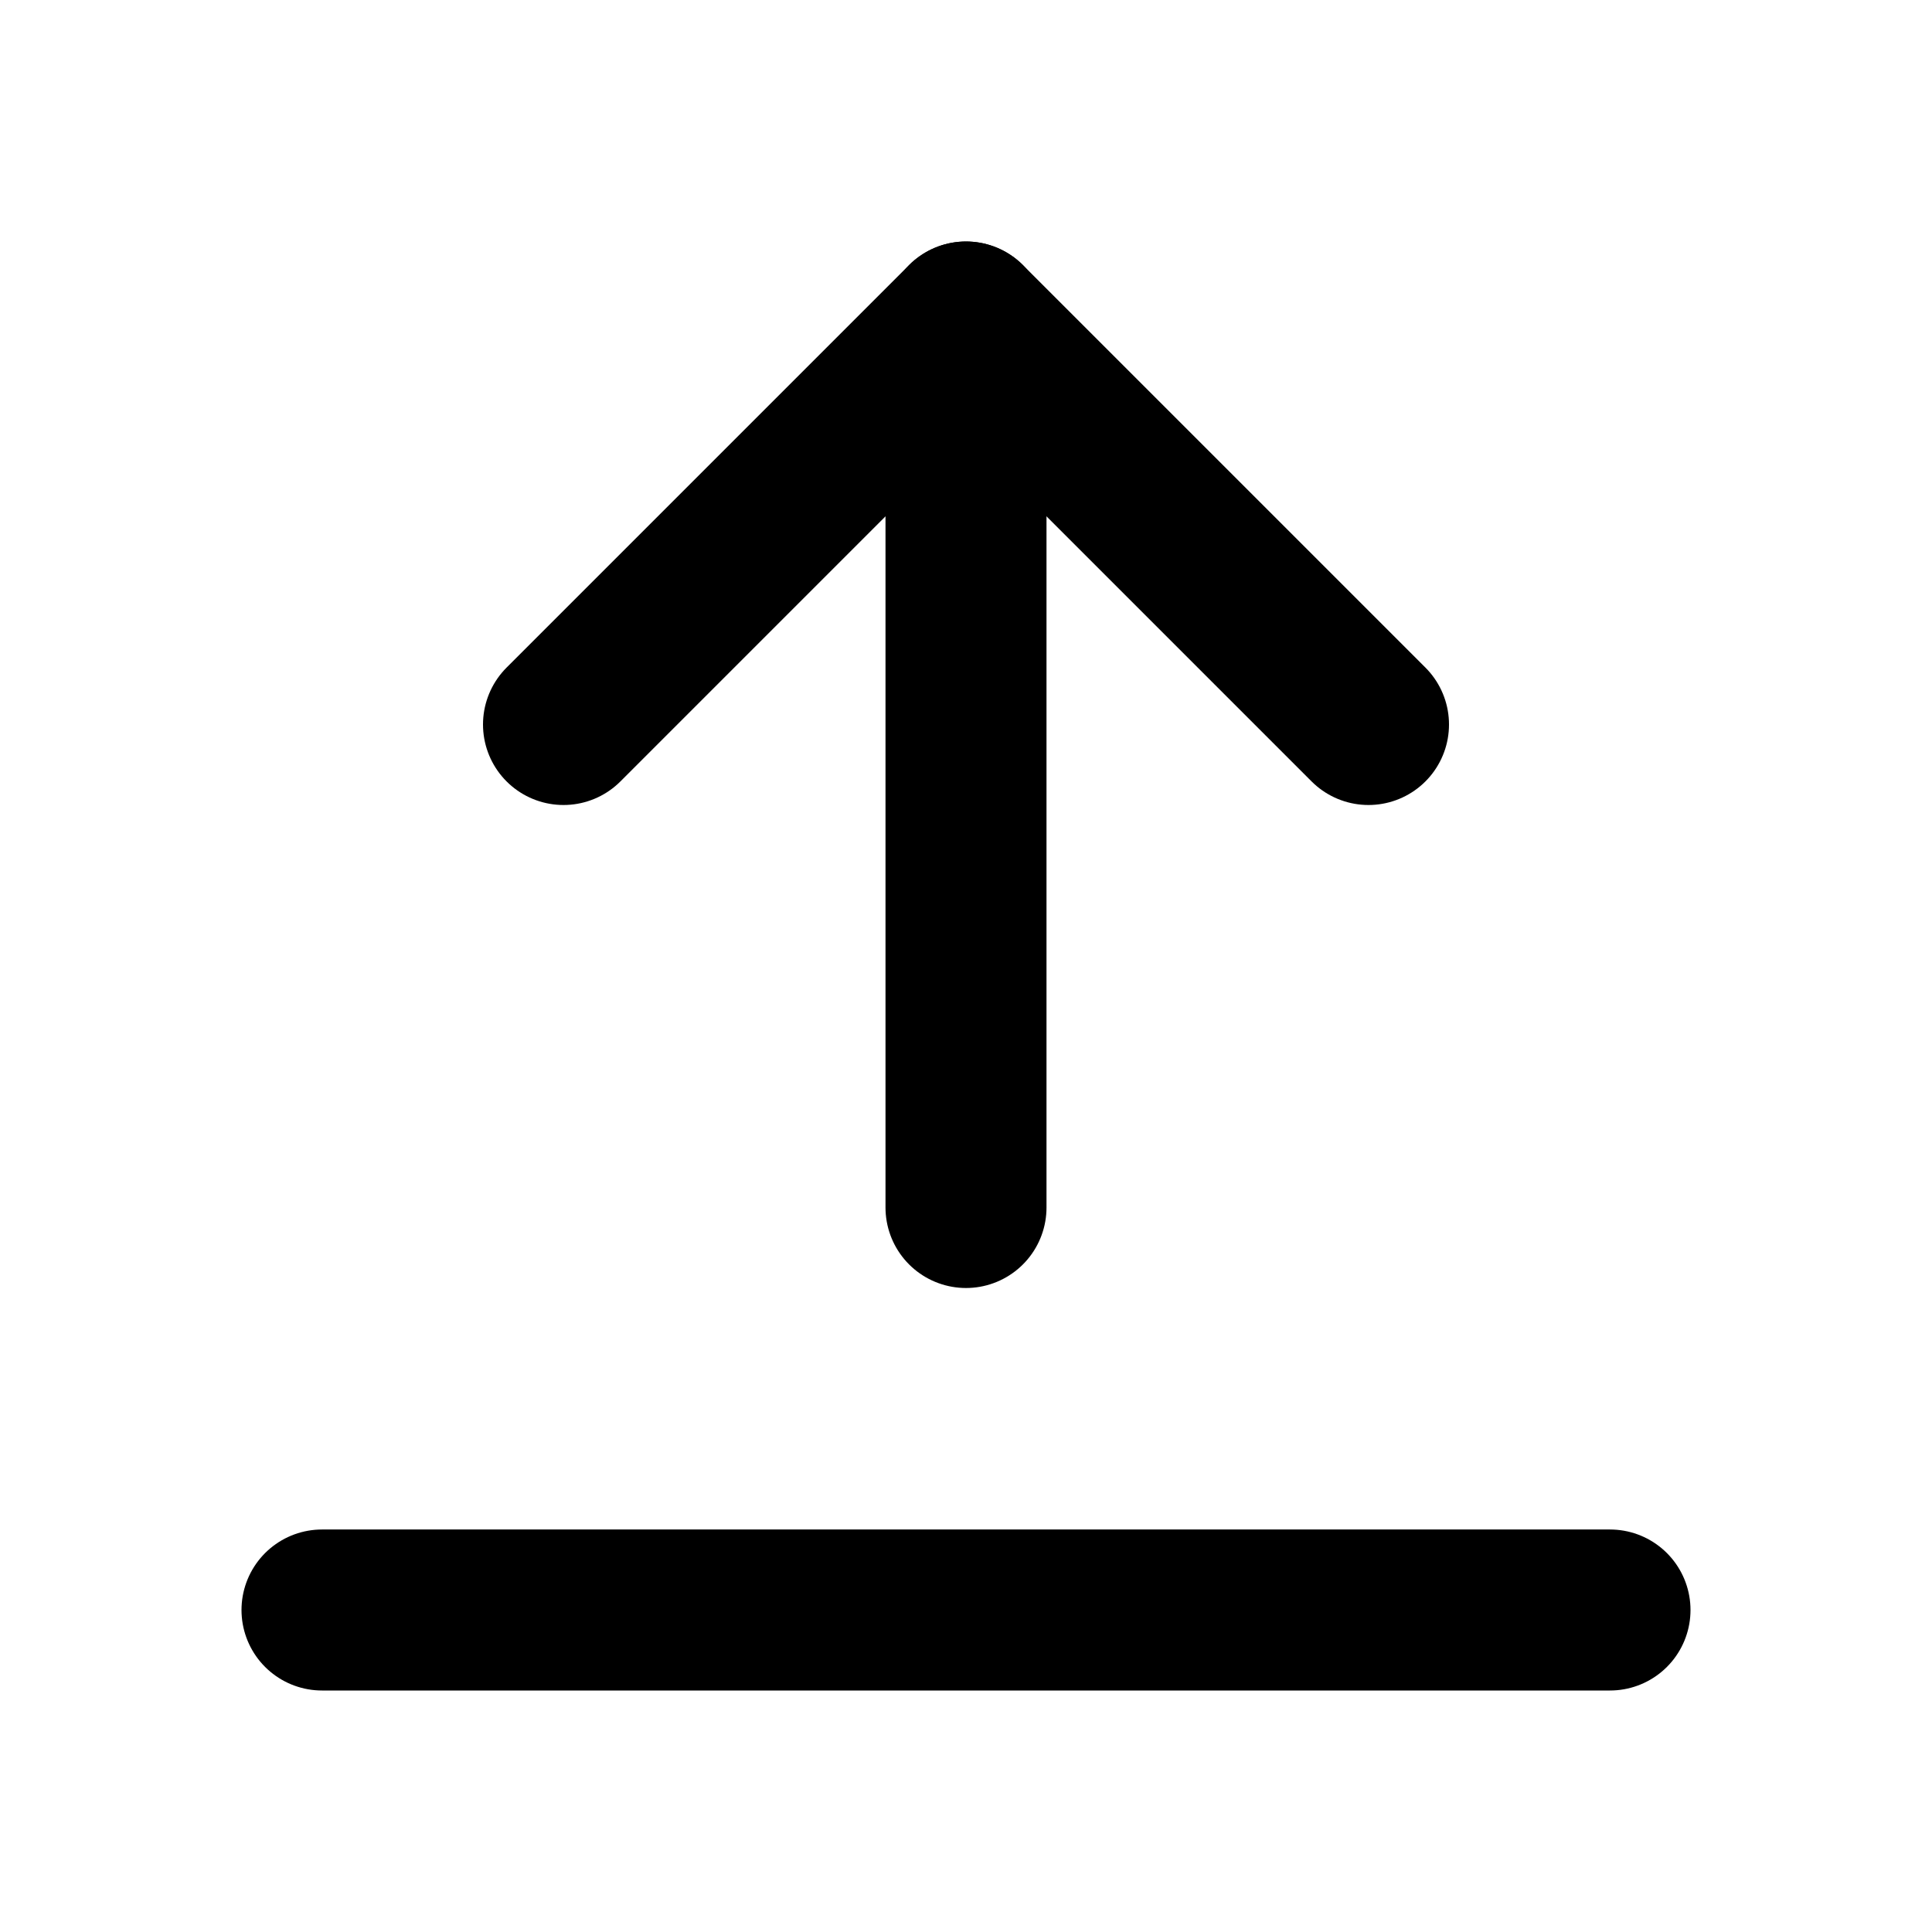
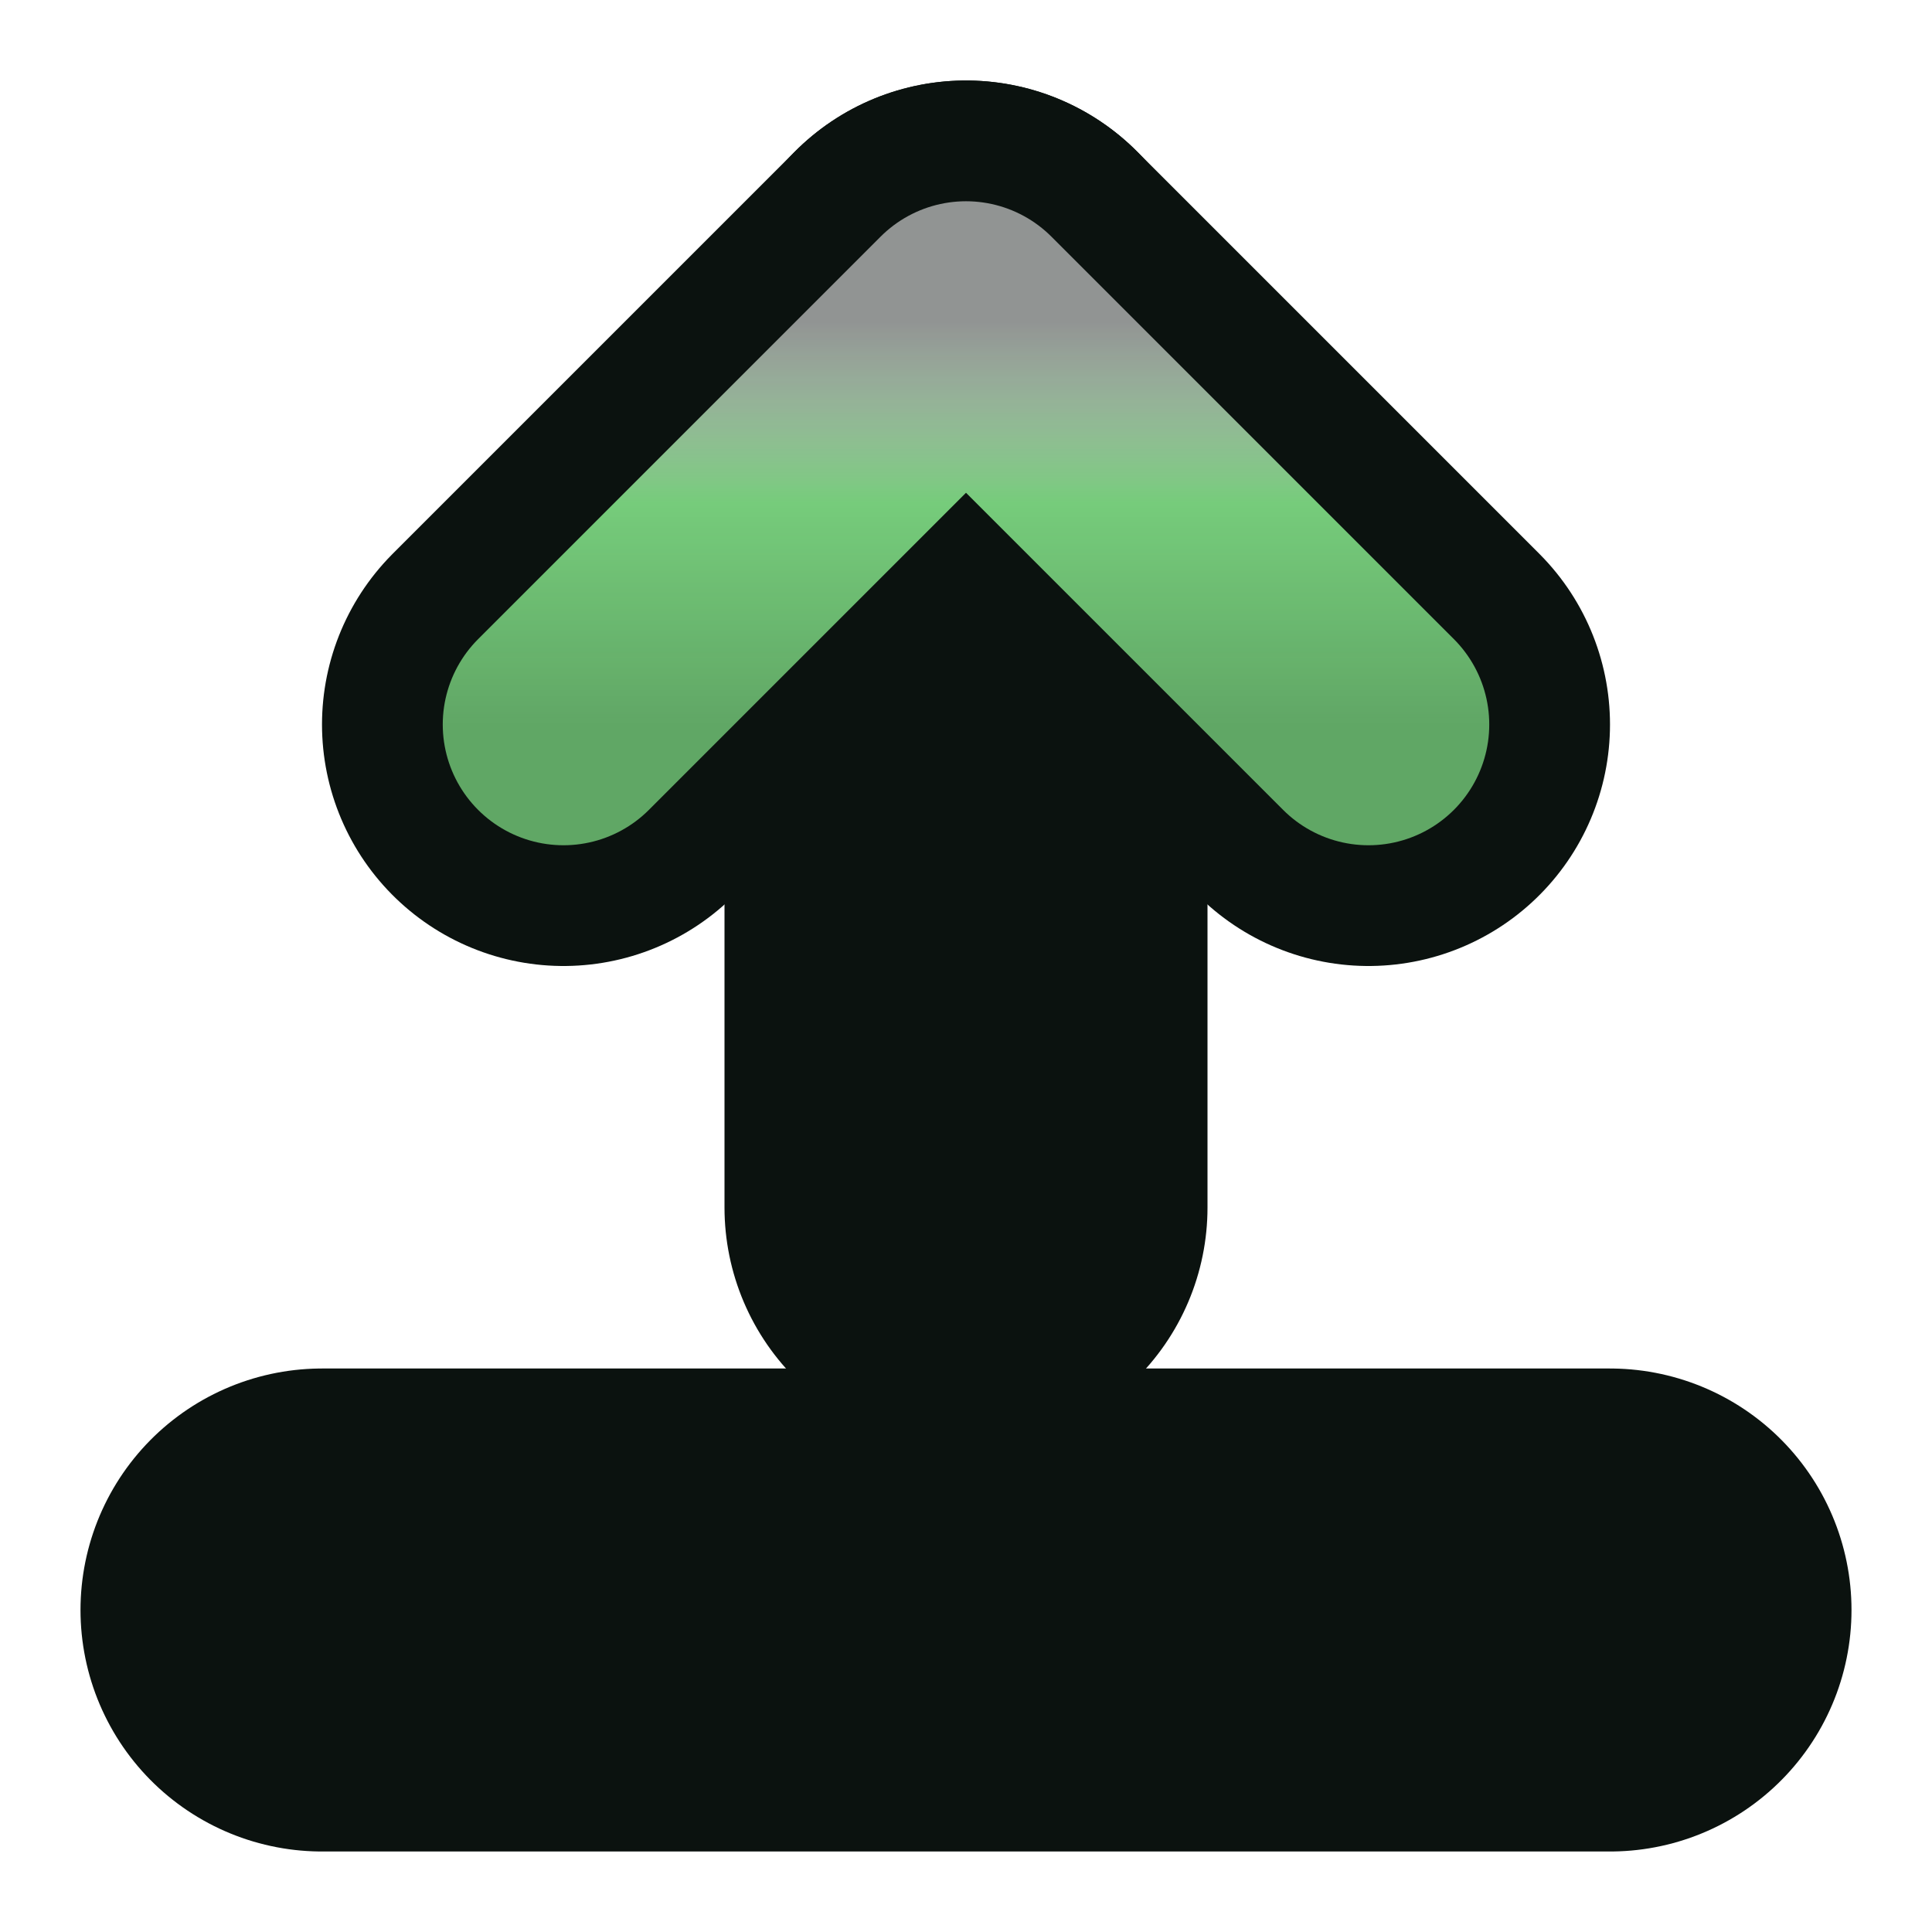
- <svg xmlns="http://www.w3.org/2000/svg" width="24" height="24" viewBox="0 0 24 24" fill="none" stroke="currentColor" stroke-width="2" stroke-linecap="round" stroke-linejoin="round">
-   <line x1="12" y1="15" x2="12" y2="4" />
-   <path d="M7 9l5-5 5 5" />
-   <line x1="4" y1="20" x2="20" y2="20" />
+ <svg xmlns="http://www.w3.org/2000/svg" width="24" height="24" viewBox="0 0 24 24" stroke-linecap="round" stroke-linejoin="round">
+   <defs>
+     <linearGradient id="g-upload" x1="0" y1="0" x2="0" y2="1">
+       <stop offset="0" stop-color="#FFFFFF" stop-opacity="0.55" />
+       <stop offset="0.45" stop-color="#76CC7B" />
+       <stop offset="1" stop-color="#76CC7B" stop-opacity="0.8" />
+     </linearGradient>
+   </defs>
+   <line x1="12" y1="15" x2="12" y2="4" fill="none" stroke="#0B120F" stroke-width="6" />
+   <line x1="12" y1="15" x2="12" y2="4" fill="none" stroke="url(#g-upload)" stroke-width="3" />
+   <path d="M7 9l5-5 5 5" fill="none" stroke="#0B120F" stroke-width="6" />
+   <path d="M7 9l5-5 5 5" fill="none" stroke="url(#g-upload)" stroke-width="3" />
+   <line x1="4" y1="20" x2="20" y2="20" fill="none" stroke="#0B120F" stroke-width="6" />
+   <line x1="4" y1="20" x2="20" y2="20" fill="none" stroke="url(#g-upload)" stroke-width="3" />
</svg>
